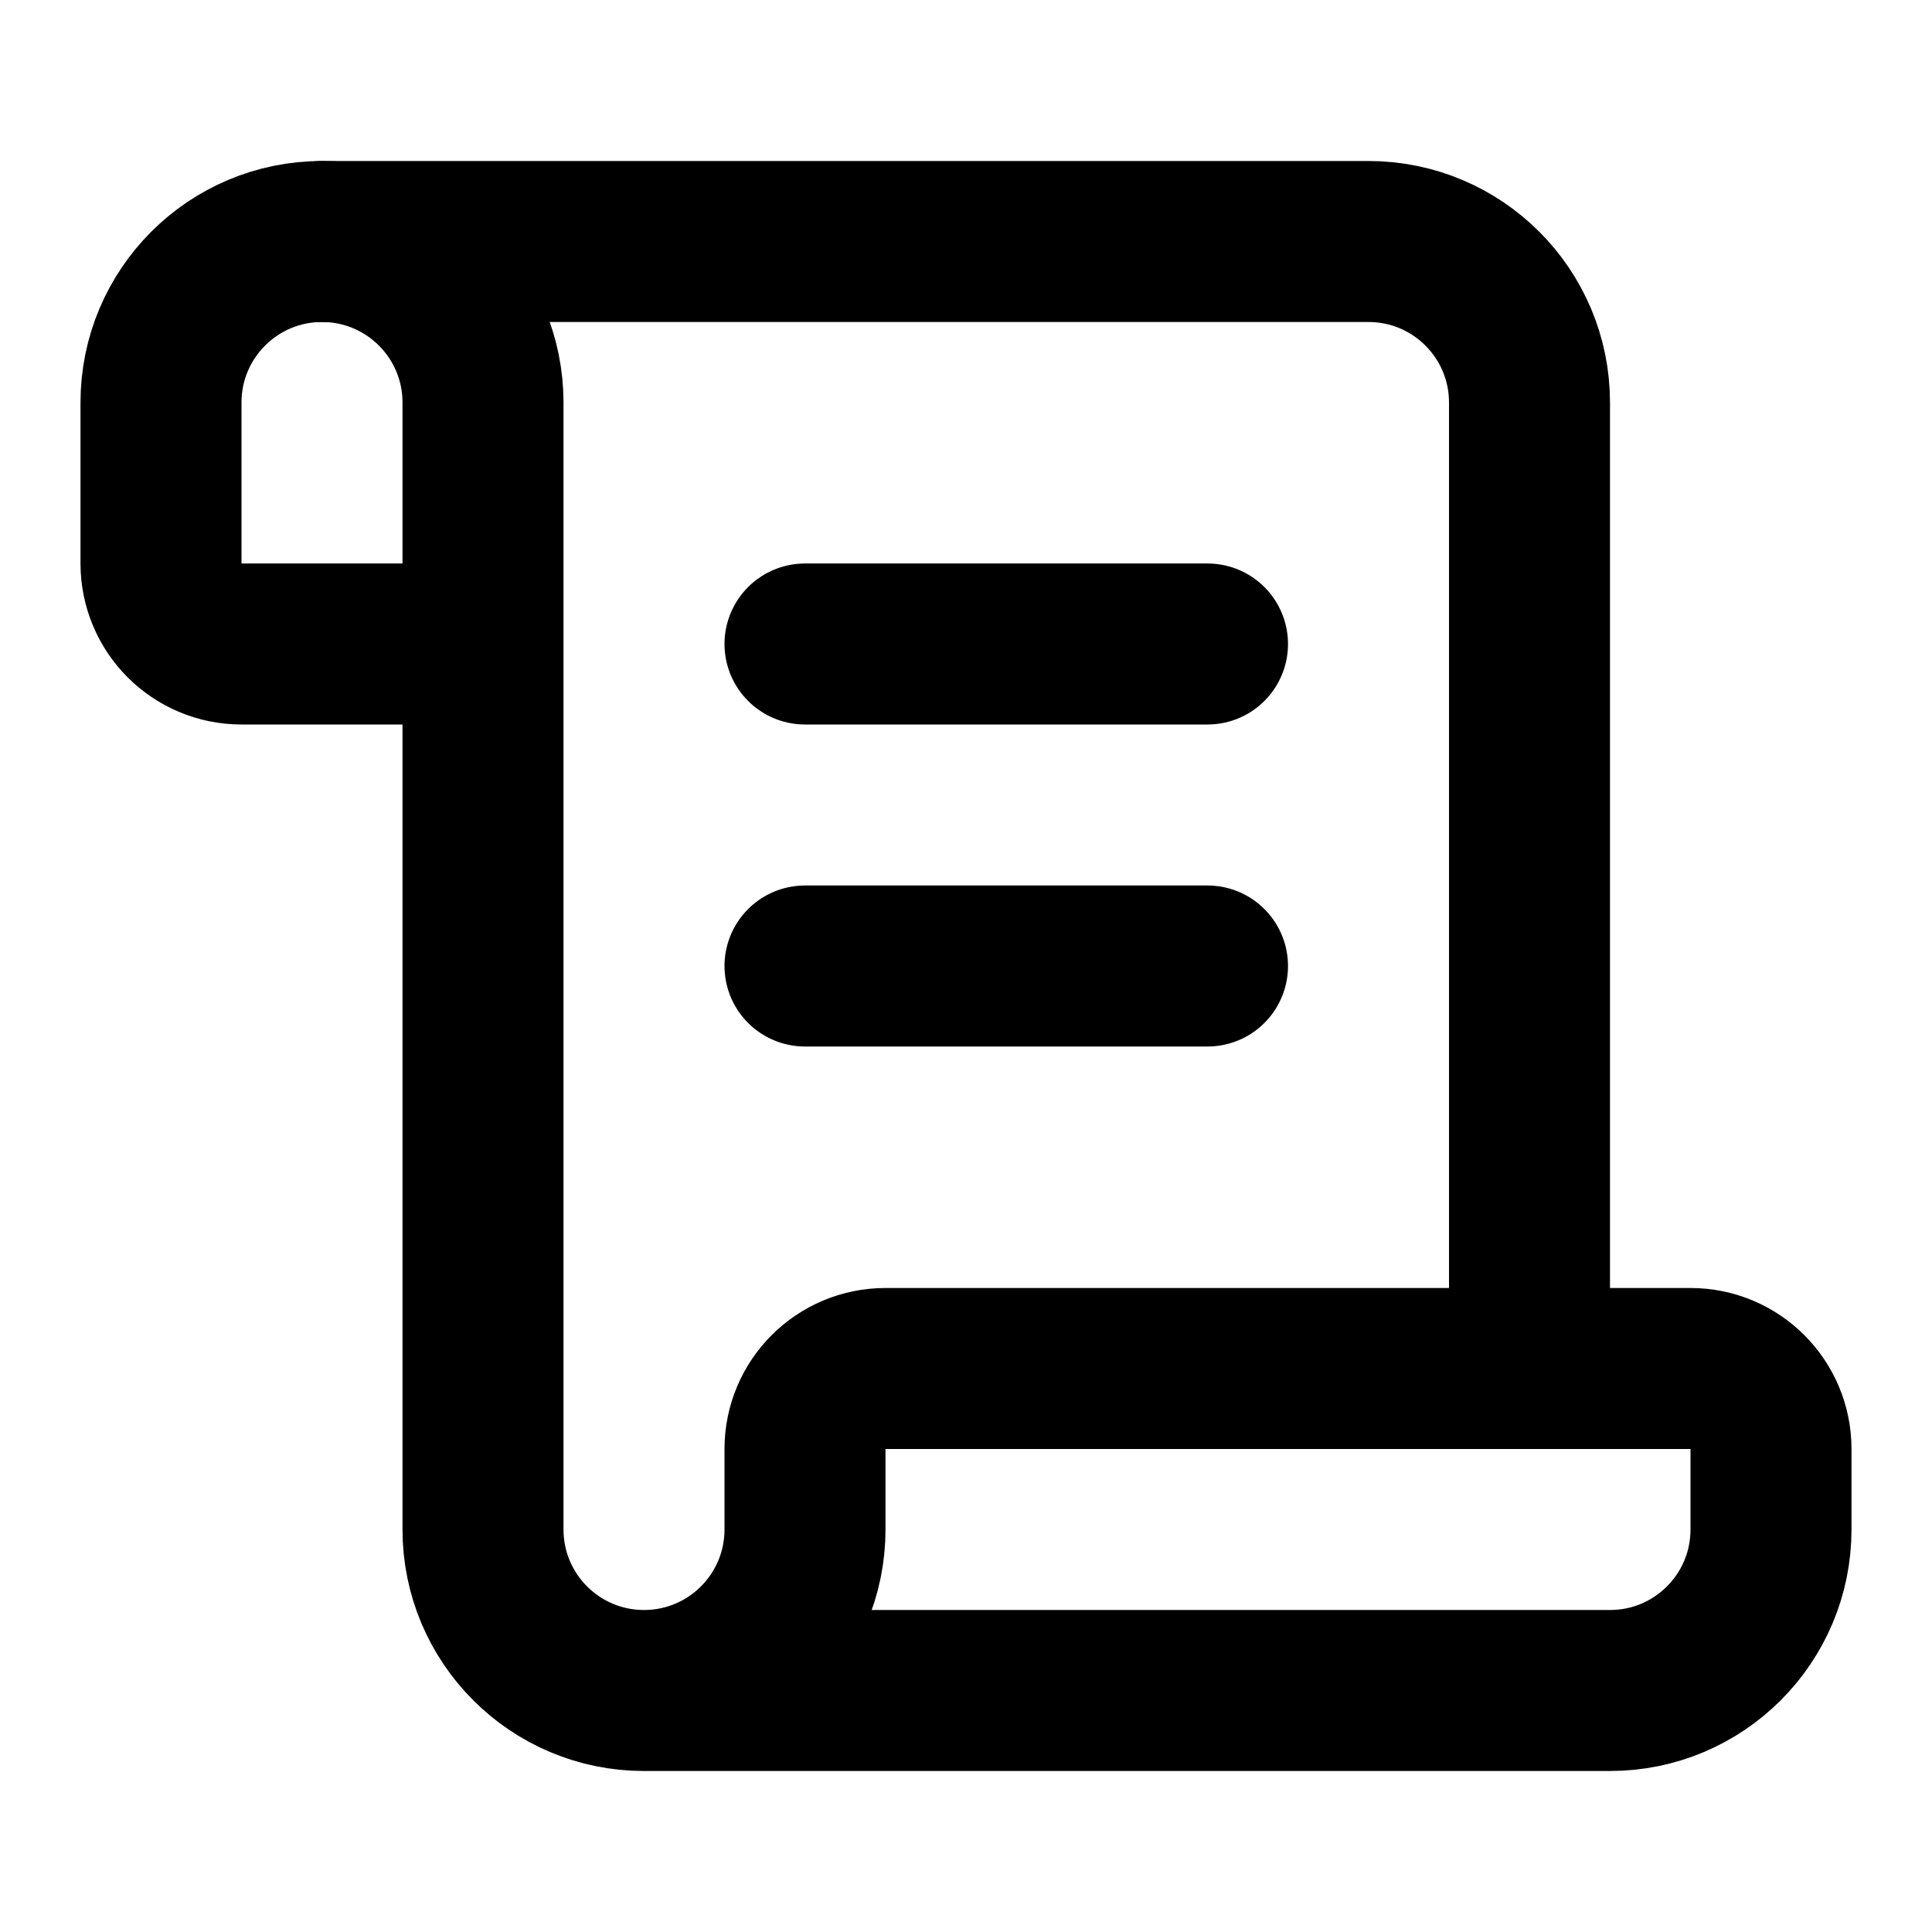
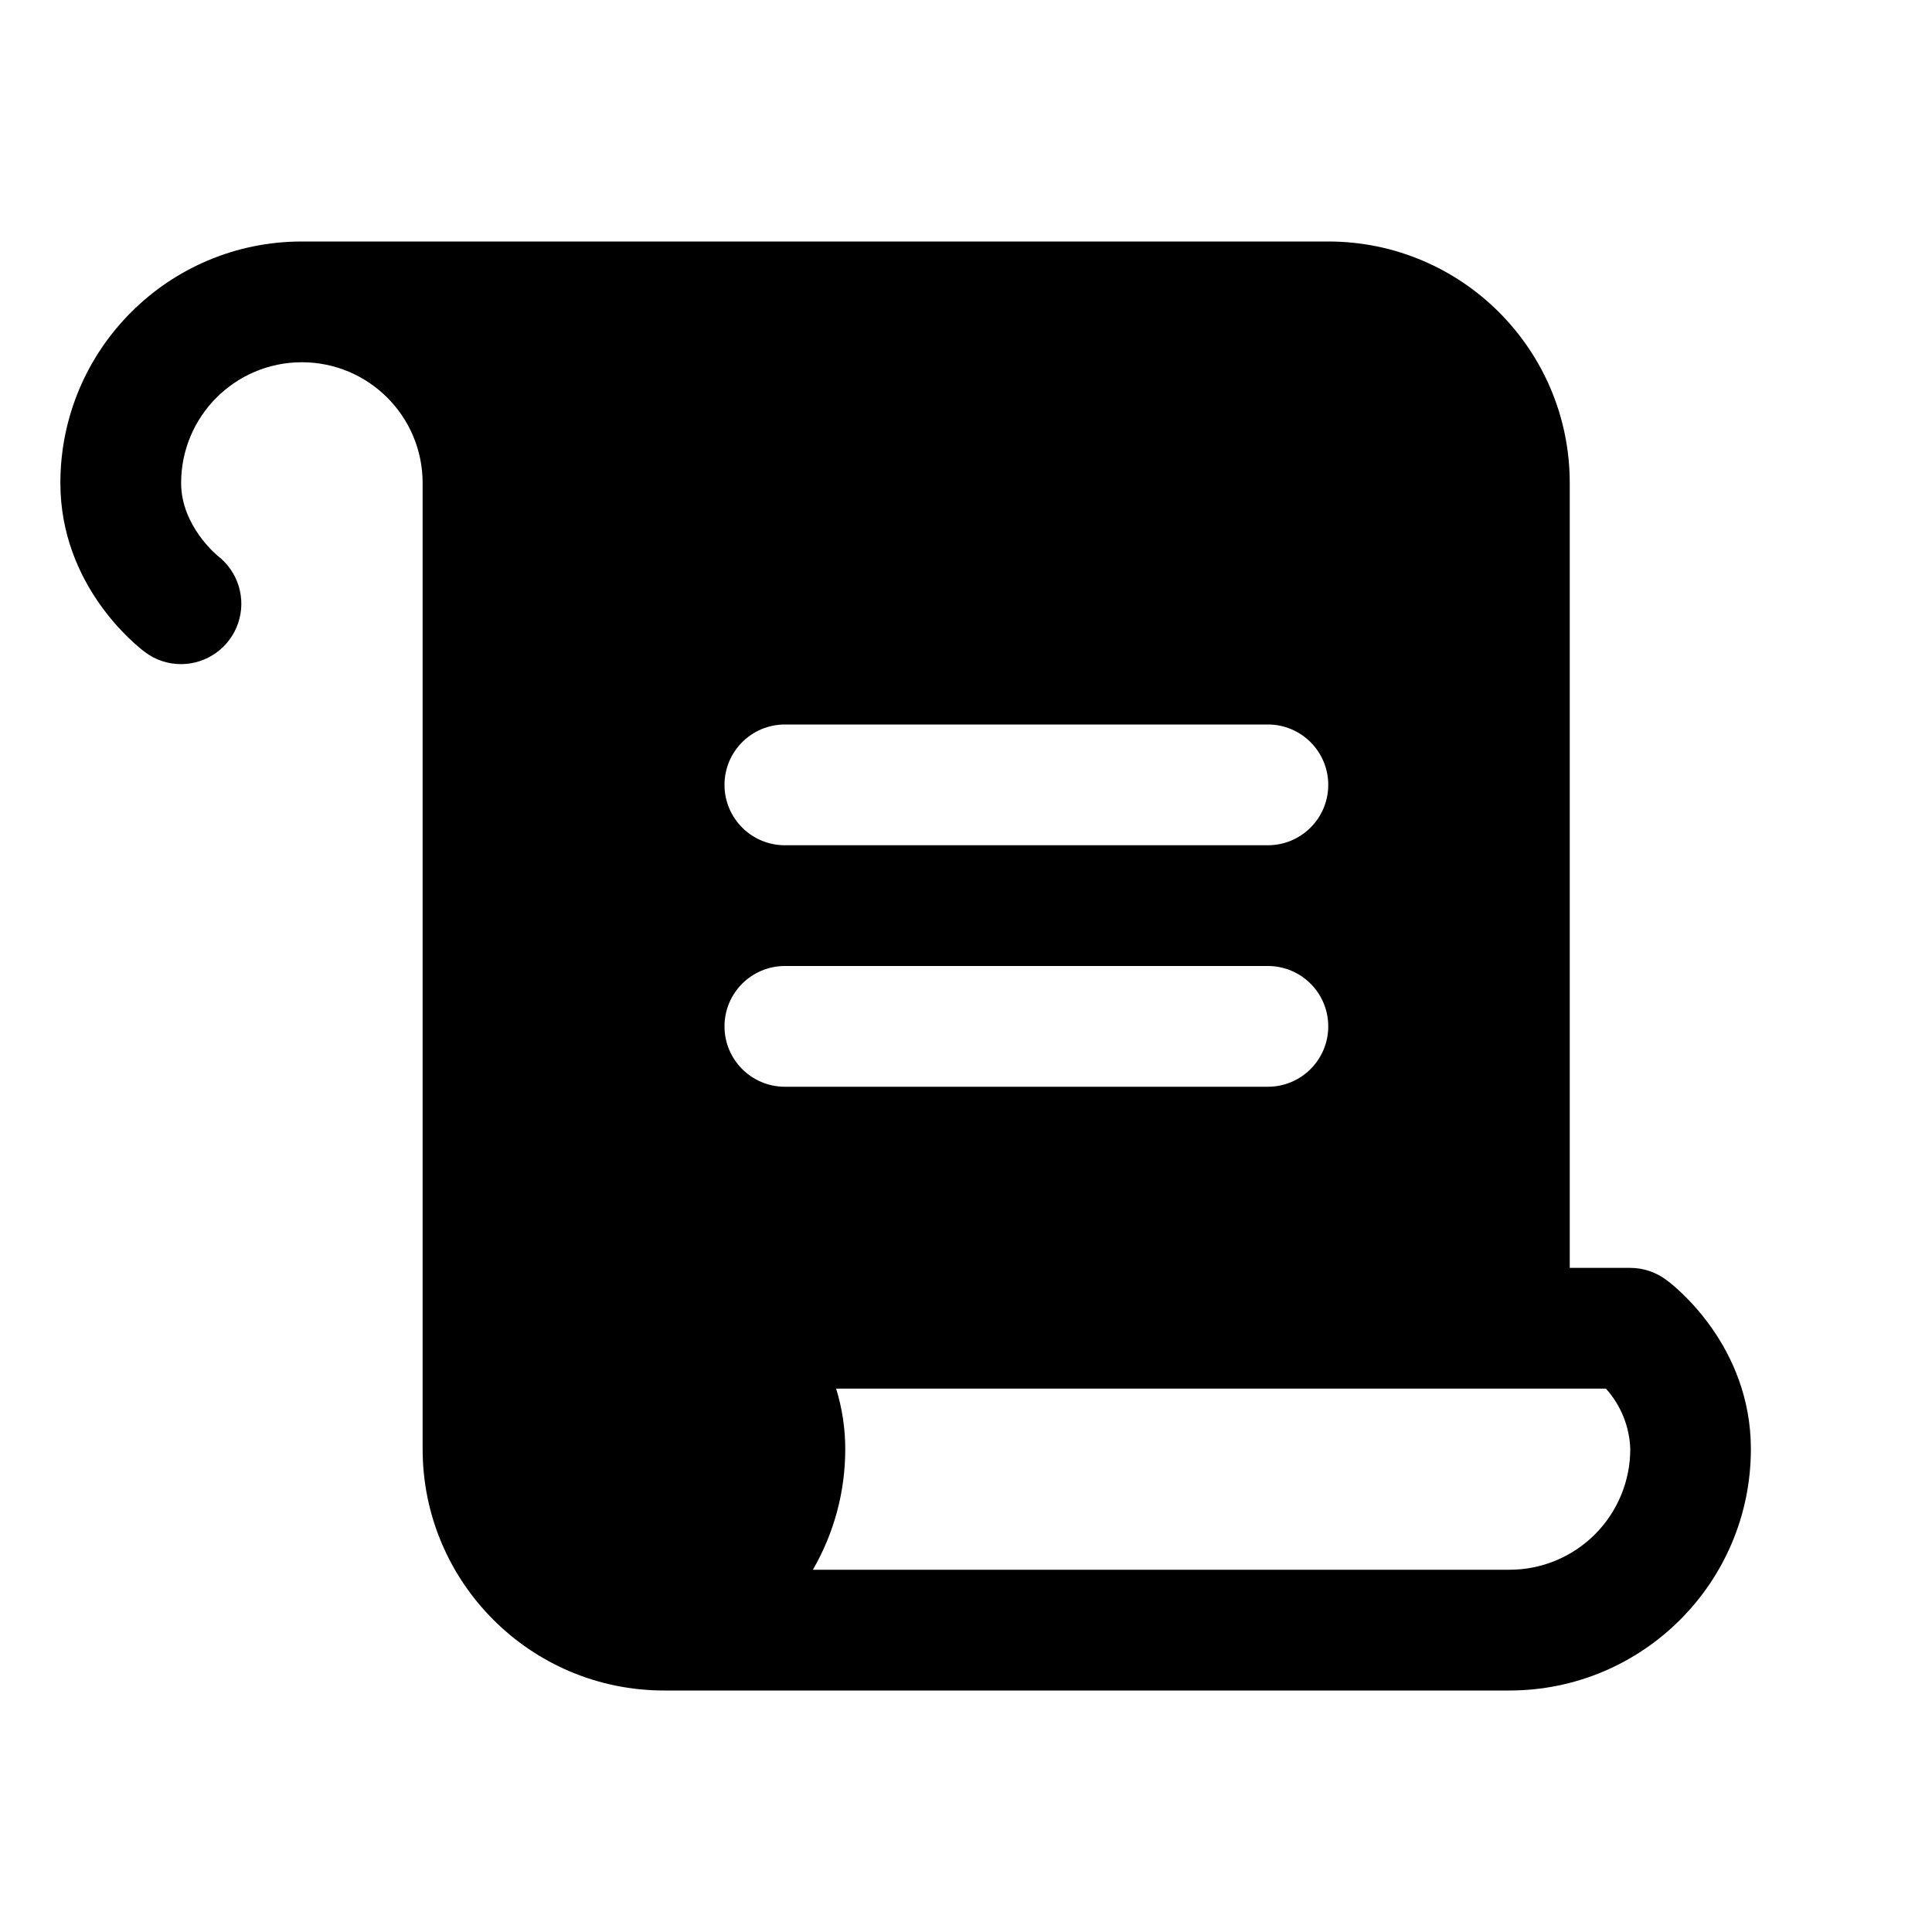
- <svg xmlns="http://www.w3.org/2000/svg" width="1em" height="1em" viewBox="0 0 24 24">
-   <g fill="none" stroke="currentColor" stroke-linecap="round" stroke-linejoin="round" stroke-width="2">
-     <path d="M15 12h-5m5-4h-5m9 9V5a2 2 0 0 0-2-2H4" />
-     <path d="M8 21h12a2 2 0 0 0 2-2v-1a1 1 0 0 0-1-1H11a1 1 0 0 0-1 1v1a2 2 0 1 1-4 0V5a2 2 0 1 0-4 0v2a1 1 0 0 0 1 1h3" />
-   </g>
+ <svg xmlns="http://www.w3.org/2000/svg" width="1em" height="1em" viewBox="0 0 256 256">
+   <path fill="currentColor" d="M220.8 169.6a8 8 0 0 0-4.8-1.6h-8V64a32 32 0 0 0-32-32H40A32 32 0 0 0 8 64c0 13.61 10.05 21.54 11.2 22.4A7.9 7.9 0 0 0 24 88a8 8 0 0 0 4.87-14.33C28.83 73.62 24 69.74 24 64a16 16 0 0 1 32 0v128a32 32 0 0 0 32 32h112a32 32 0 0 0 32-32c0-13.61-10-21.54-11.2-22.4M104 96h64a8 8 0 0 1 0 16h-64a8 8 0 0 1 0-16m-8 40a8 8 0 0 1 8-8h64a8 8 0 0 1 0 16h-64a8 8 0 0 1-8-8m104 72h-92.29a31.8 31.8 0 0 0 4.29-16a27 27 0 0 0-1.21-8h102a12.58 12.58 0 0 1 3.23 8A16 16 0 0 1 200 208" />
</svg>
